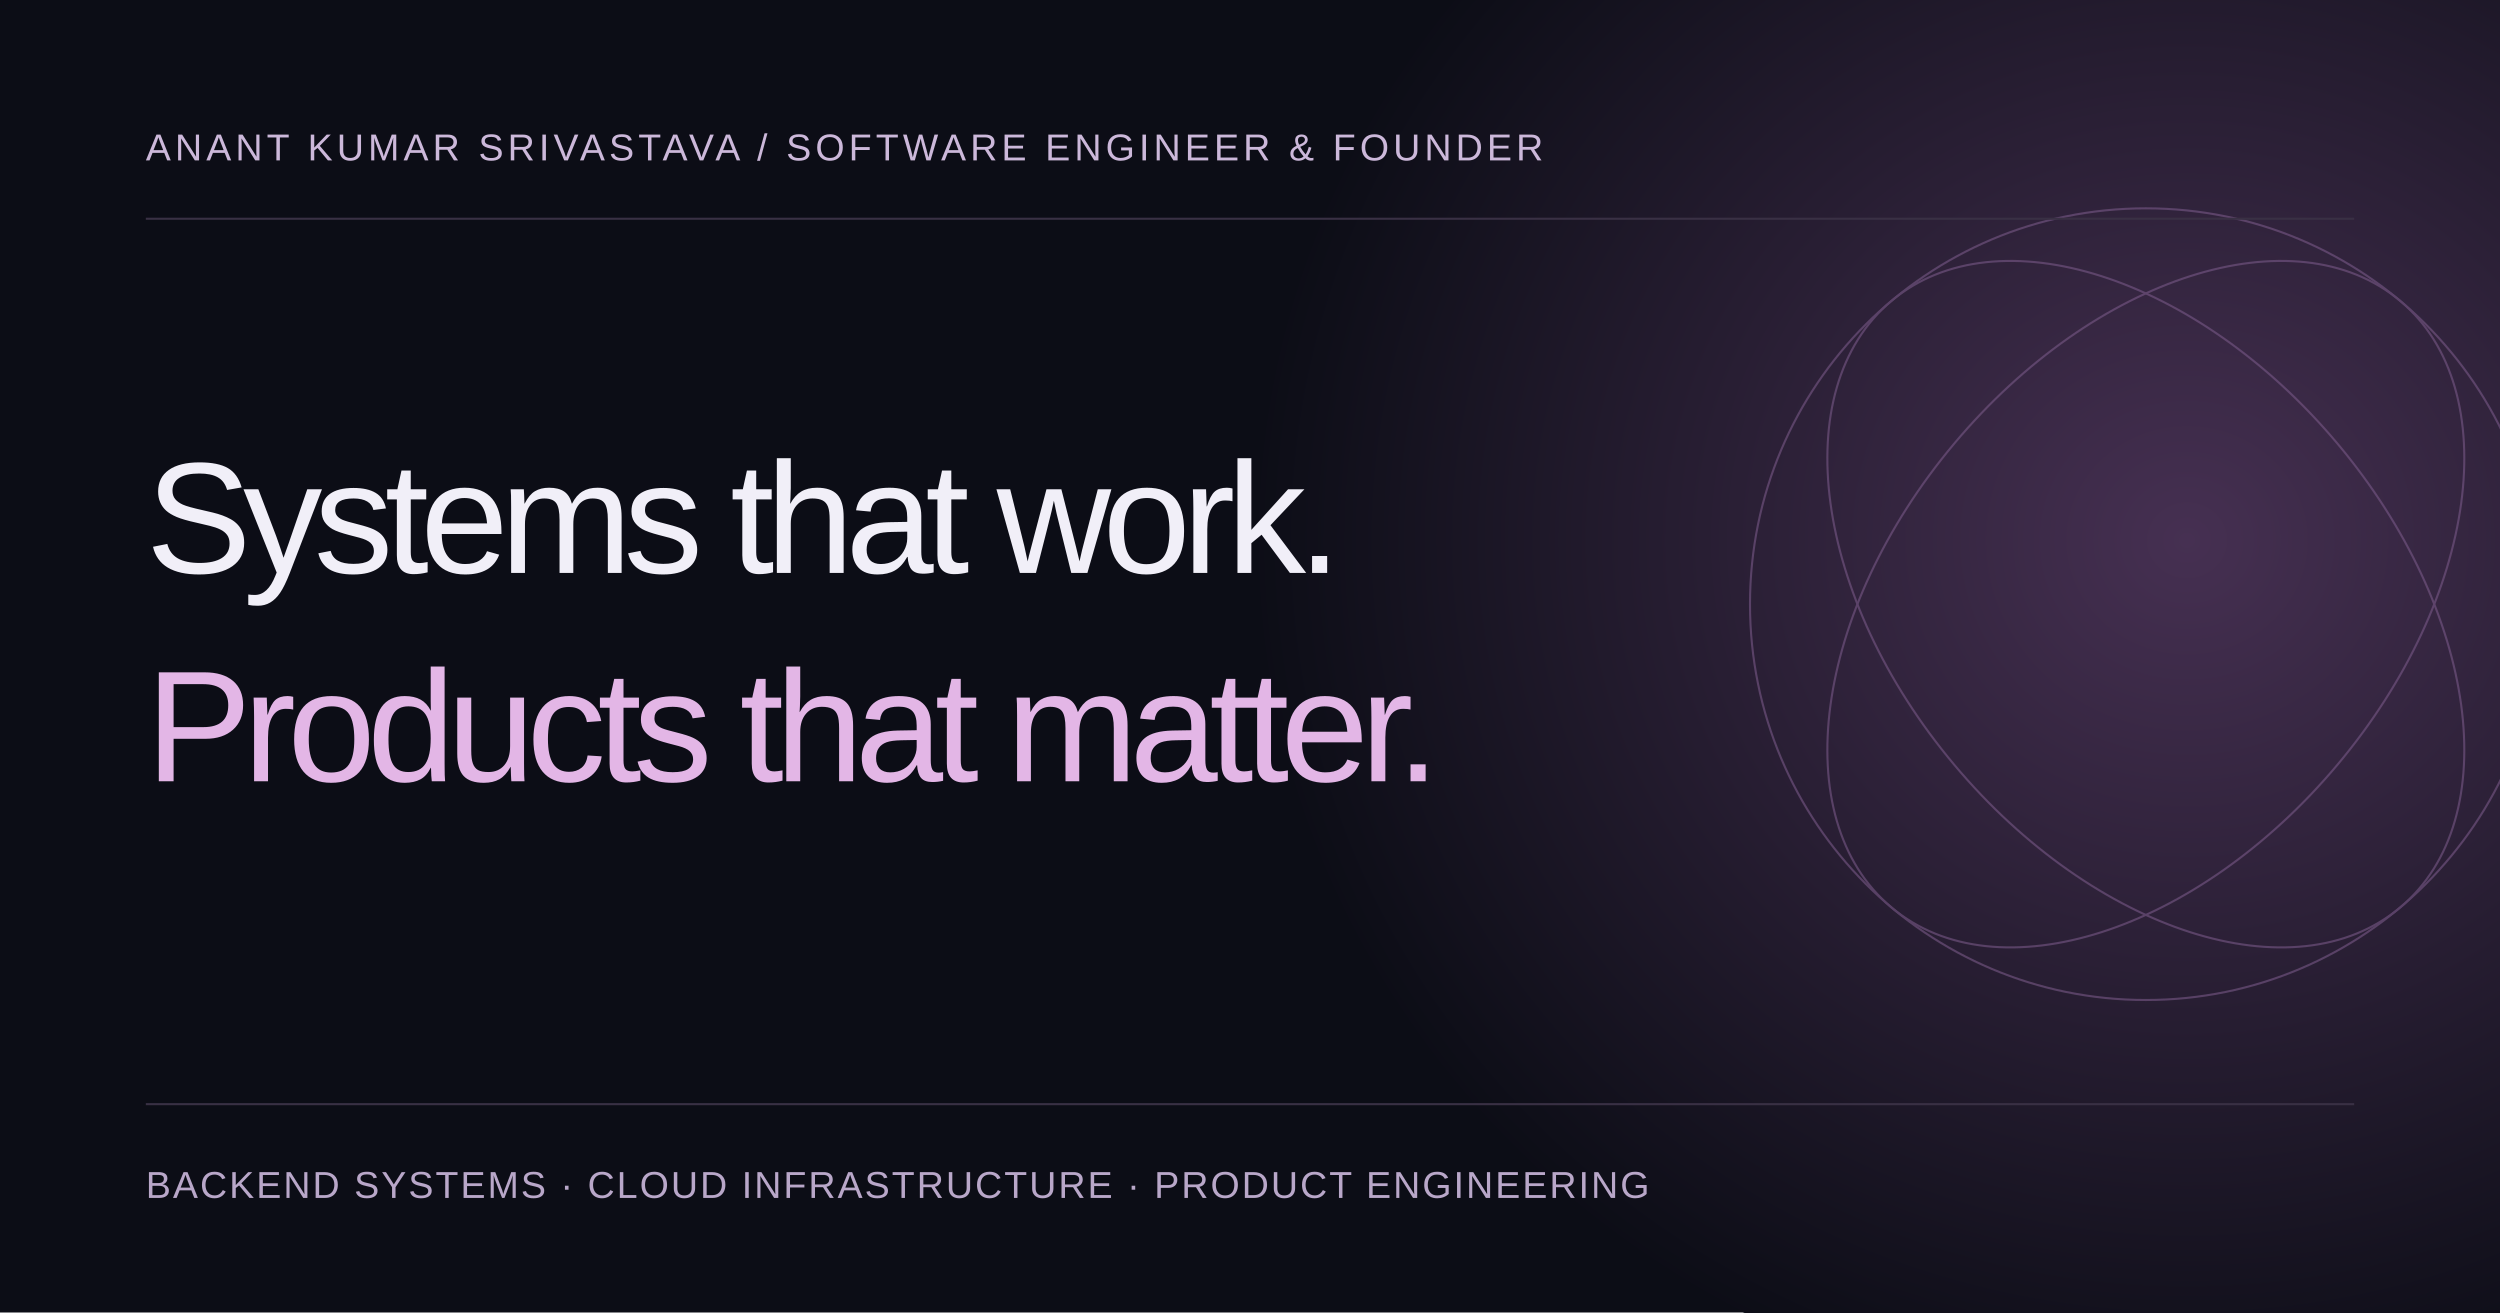
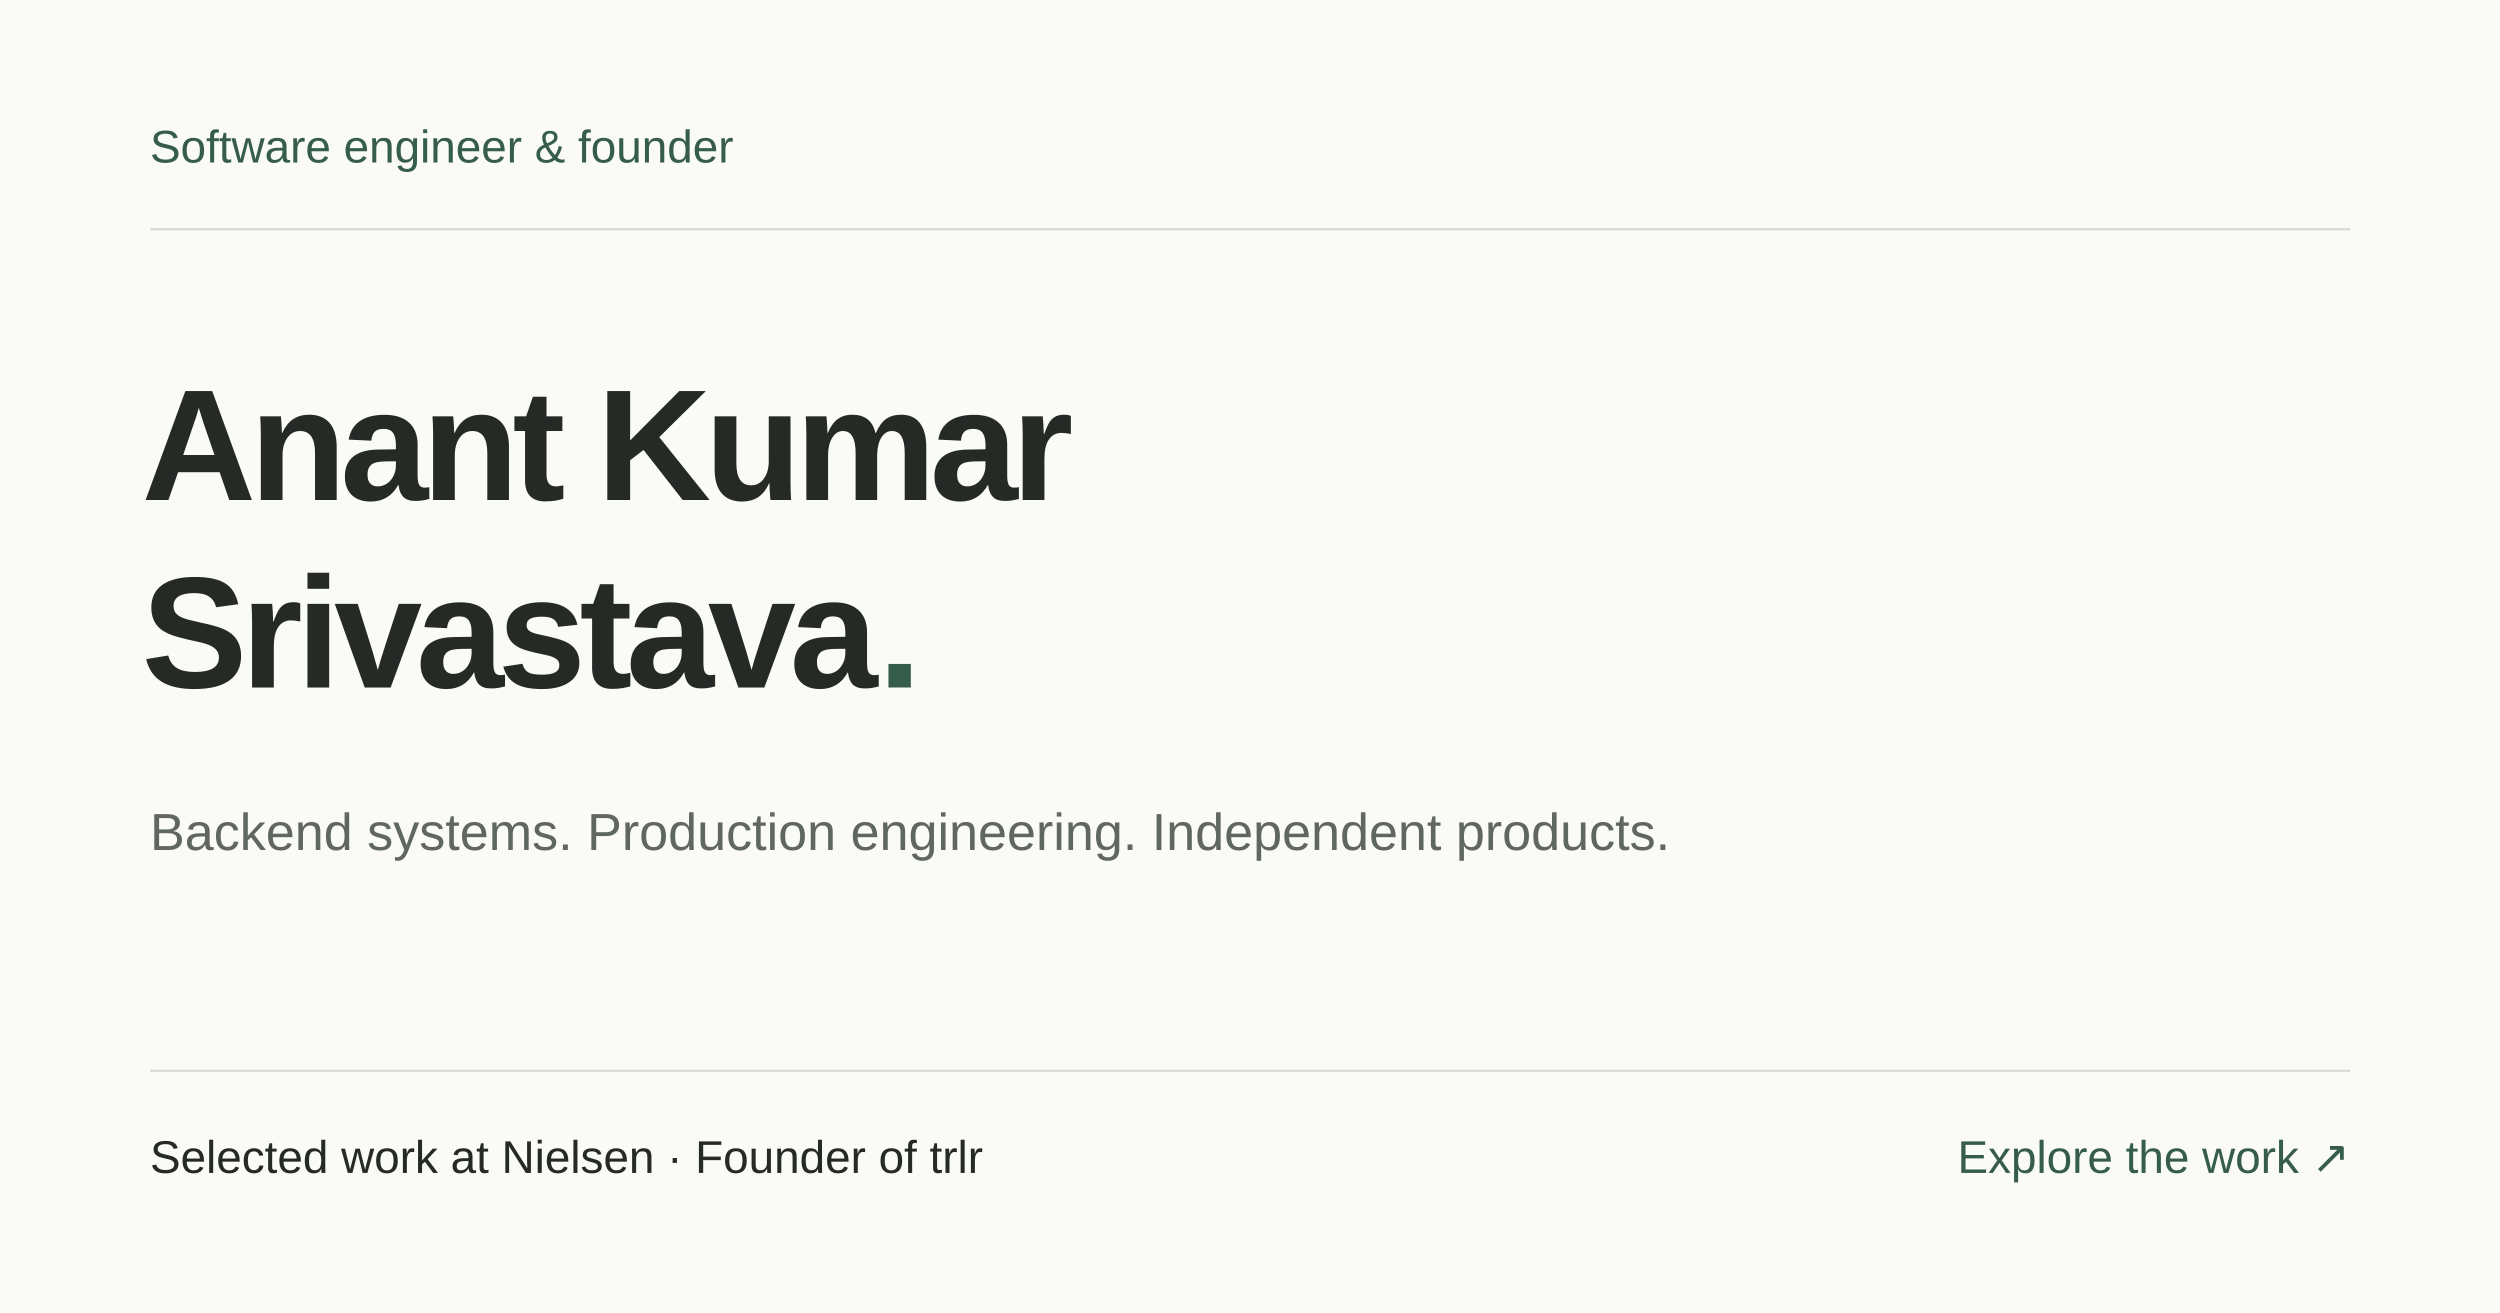
- <svg xmlns="http://www.w3.org/2000/svg" width="1200" height="630" viewBox="0 0 1200 630">
-   <defs>
-     <radialGradient id="glow">
-       <stop stop-color="#463052" />
-       <stop offset="1" stop-color="#0c0d16" />
-     </radialGradient>
-     <linearGradient id="spectrum">
-       <stop stop-color="#b5aeff" />
-       <stop offset="1" stop-color="#efa8d3" />
-     </linearGradient>
-   </defs>
-   <rect width="1200" height="630" fill="#0c0d16" />
-   <ellipse cx="1050" cy="260" rx="450" ry="420" fill="url(#glow)" />
-   <g fill="none" stroke="#785887" stroke-width="1" opacity=".6">
-     <circle cx="1030" cy="290" r="190" />
-     <ellipse cx="1030" cy="290" rx="120" ry="190" transform="rotate(40 1030 290)" />
-     <ellipse cx="1030" cy="290" rx="120" ry="190" transform="rotate(-40 1030 290)" />
+ <svg xmlns="http://www.w3.org/2000/svg" width="1200" height="630" viewBox="0 0 1200 630" role="img" aria-labelledby="title description">
+   <rect width="1200" height="630" fill="#fafaf7" />
+   <g font-family="Avenir Next,Avenir,Segoe UI,Arial,sans-serif">
+     <text x="72" y="78" font-size="22" fill="#365d4b">Software engineer &amp; founder</text>
+     <path d="M72 110H1128M72 514H1128" fill="none" stroke="#d5dbd2" />
+     <g fill="#252a27" font-size="76" font-weight="600" letter-spacing="-3">
+       <text x="68" y="240">Anant Kumar</text>
+       <text x="68" y="330">Srivastava<tspan fill="#365d4b">.</tspan>
+       </text>
+     </g>
+     <text x="72" y="408" font-size="25" fill="#60675f">Backend systems. Production engineering. Independent products.</text>
+     <text x="72" y="563" font-size="22" fill="#252a27">Selected work at Nielsen · Founder of trlr</text>
+     <text x="1128" y="563" font-size="22" text-anchor="end" fill="#365d4b">Explore the work ↗</text>
  </g>
-   <path d="M70 105h1060M70 530h1060" stroke="#393044" />
-   <text x="70" y="77" font-family="Arial,sans-serif" font-size="18" letter-spacing="2" fill="#ccb8da">ANANT KUMAR SRIVASTAVA / SOFTWARE ENGINEER &amp; FOUNDER</text>
-   <text x="70" y="275" font-family="Arial,sans-serif" font-size="76" letter-spacing="-4" fill="#f1eff8">Systems that work.</text>
-   <text x="70" y="375" font-family="Arial,sans-serif" font-size="76" letter-spacing="-4" fill="#e3b6e6">Products that matter.</text>
-   <text x="70" y="575" font-family="Arial,sans-serif" font-size="18" letter-spacing="1" fill="#b9a7c9">BACKEND SYSTEMS · CLOUD INFRASTRUCTURE · PRODUCT ENGINEERING</text>
</svg>
